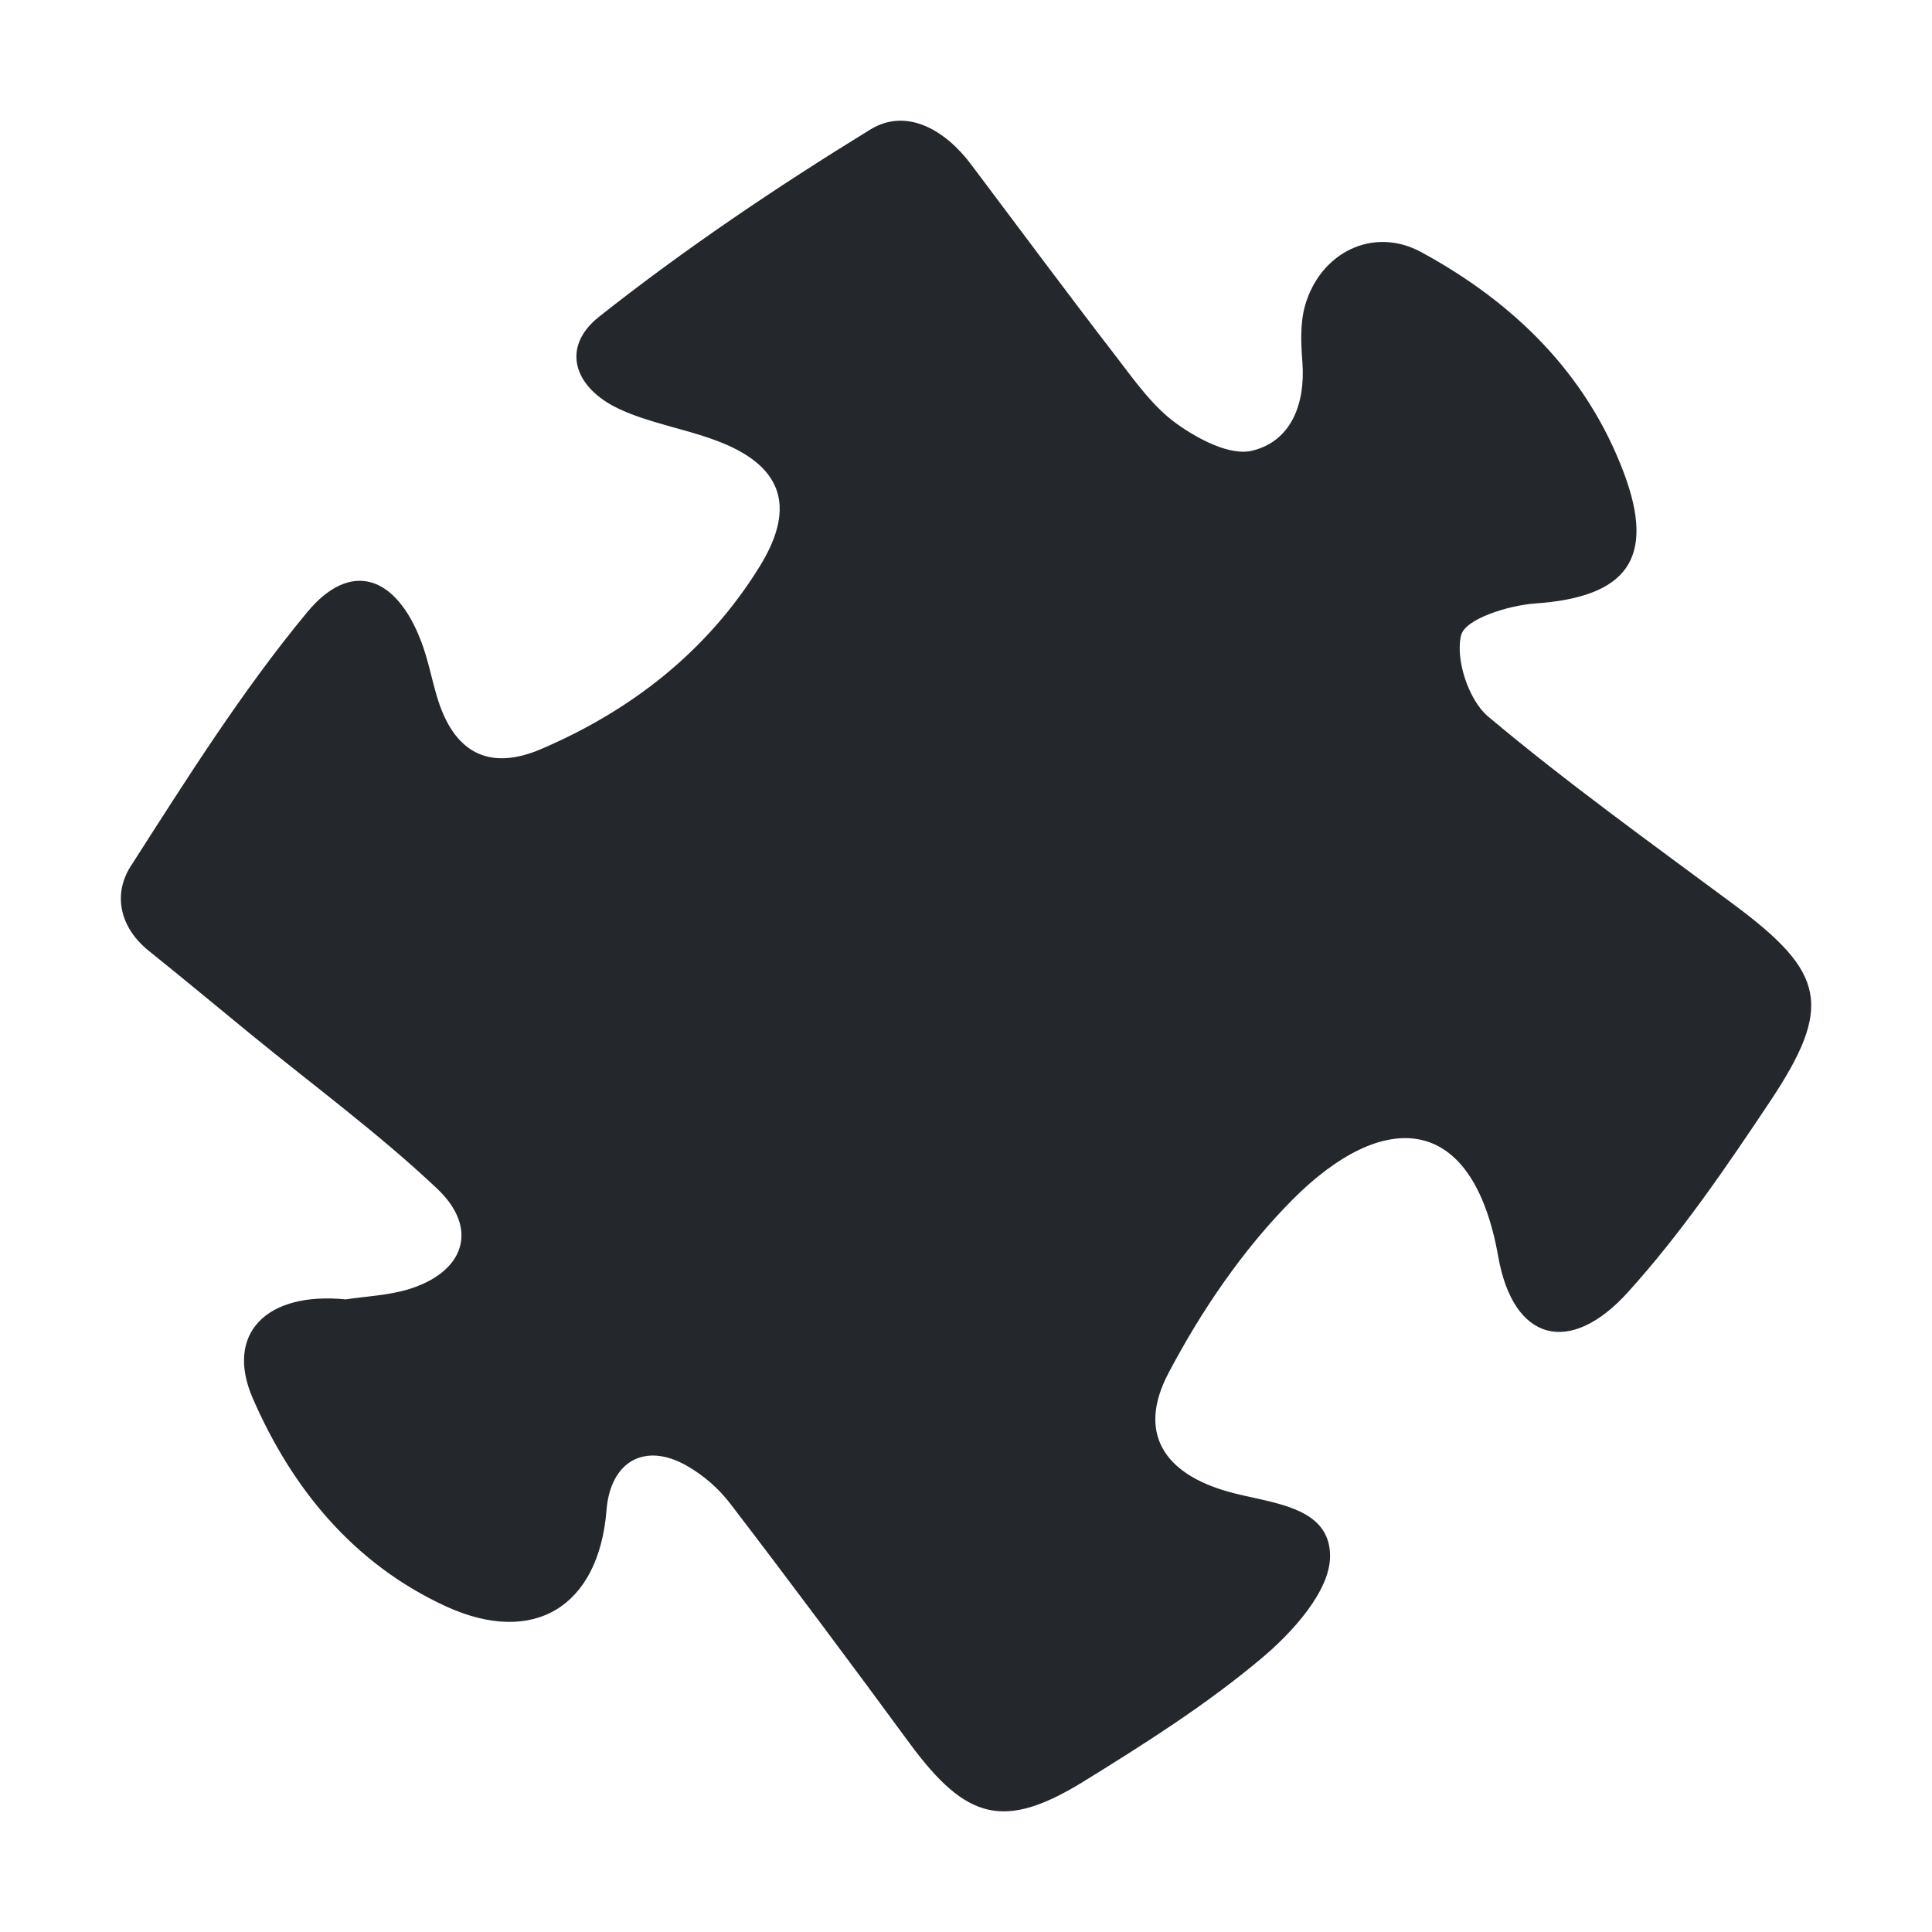
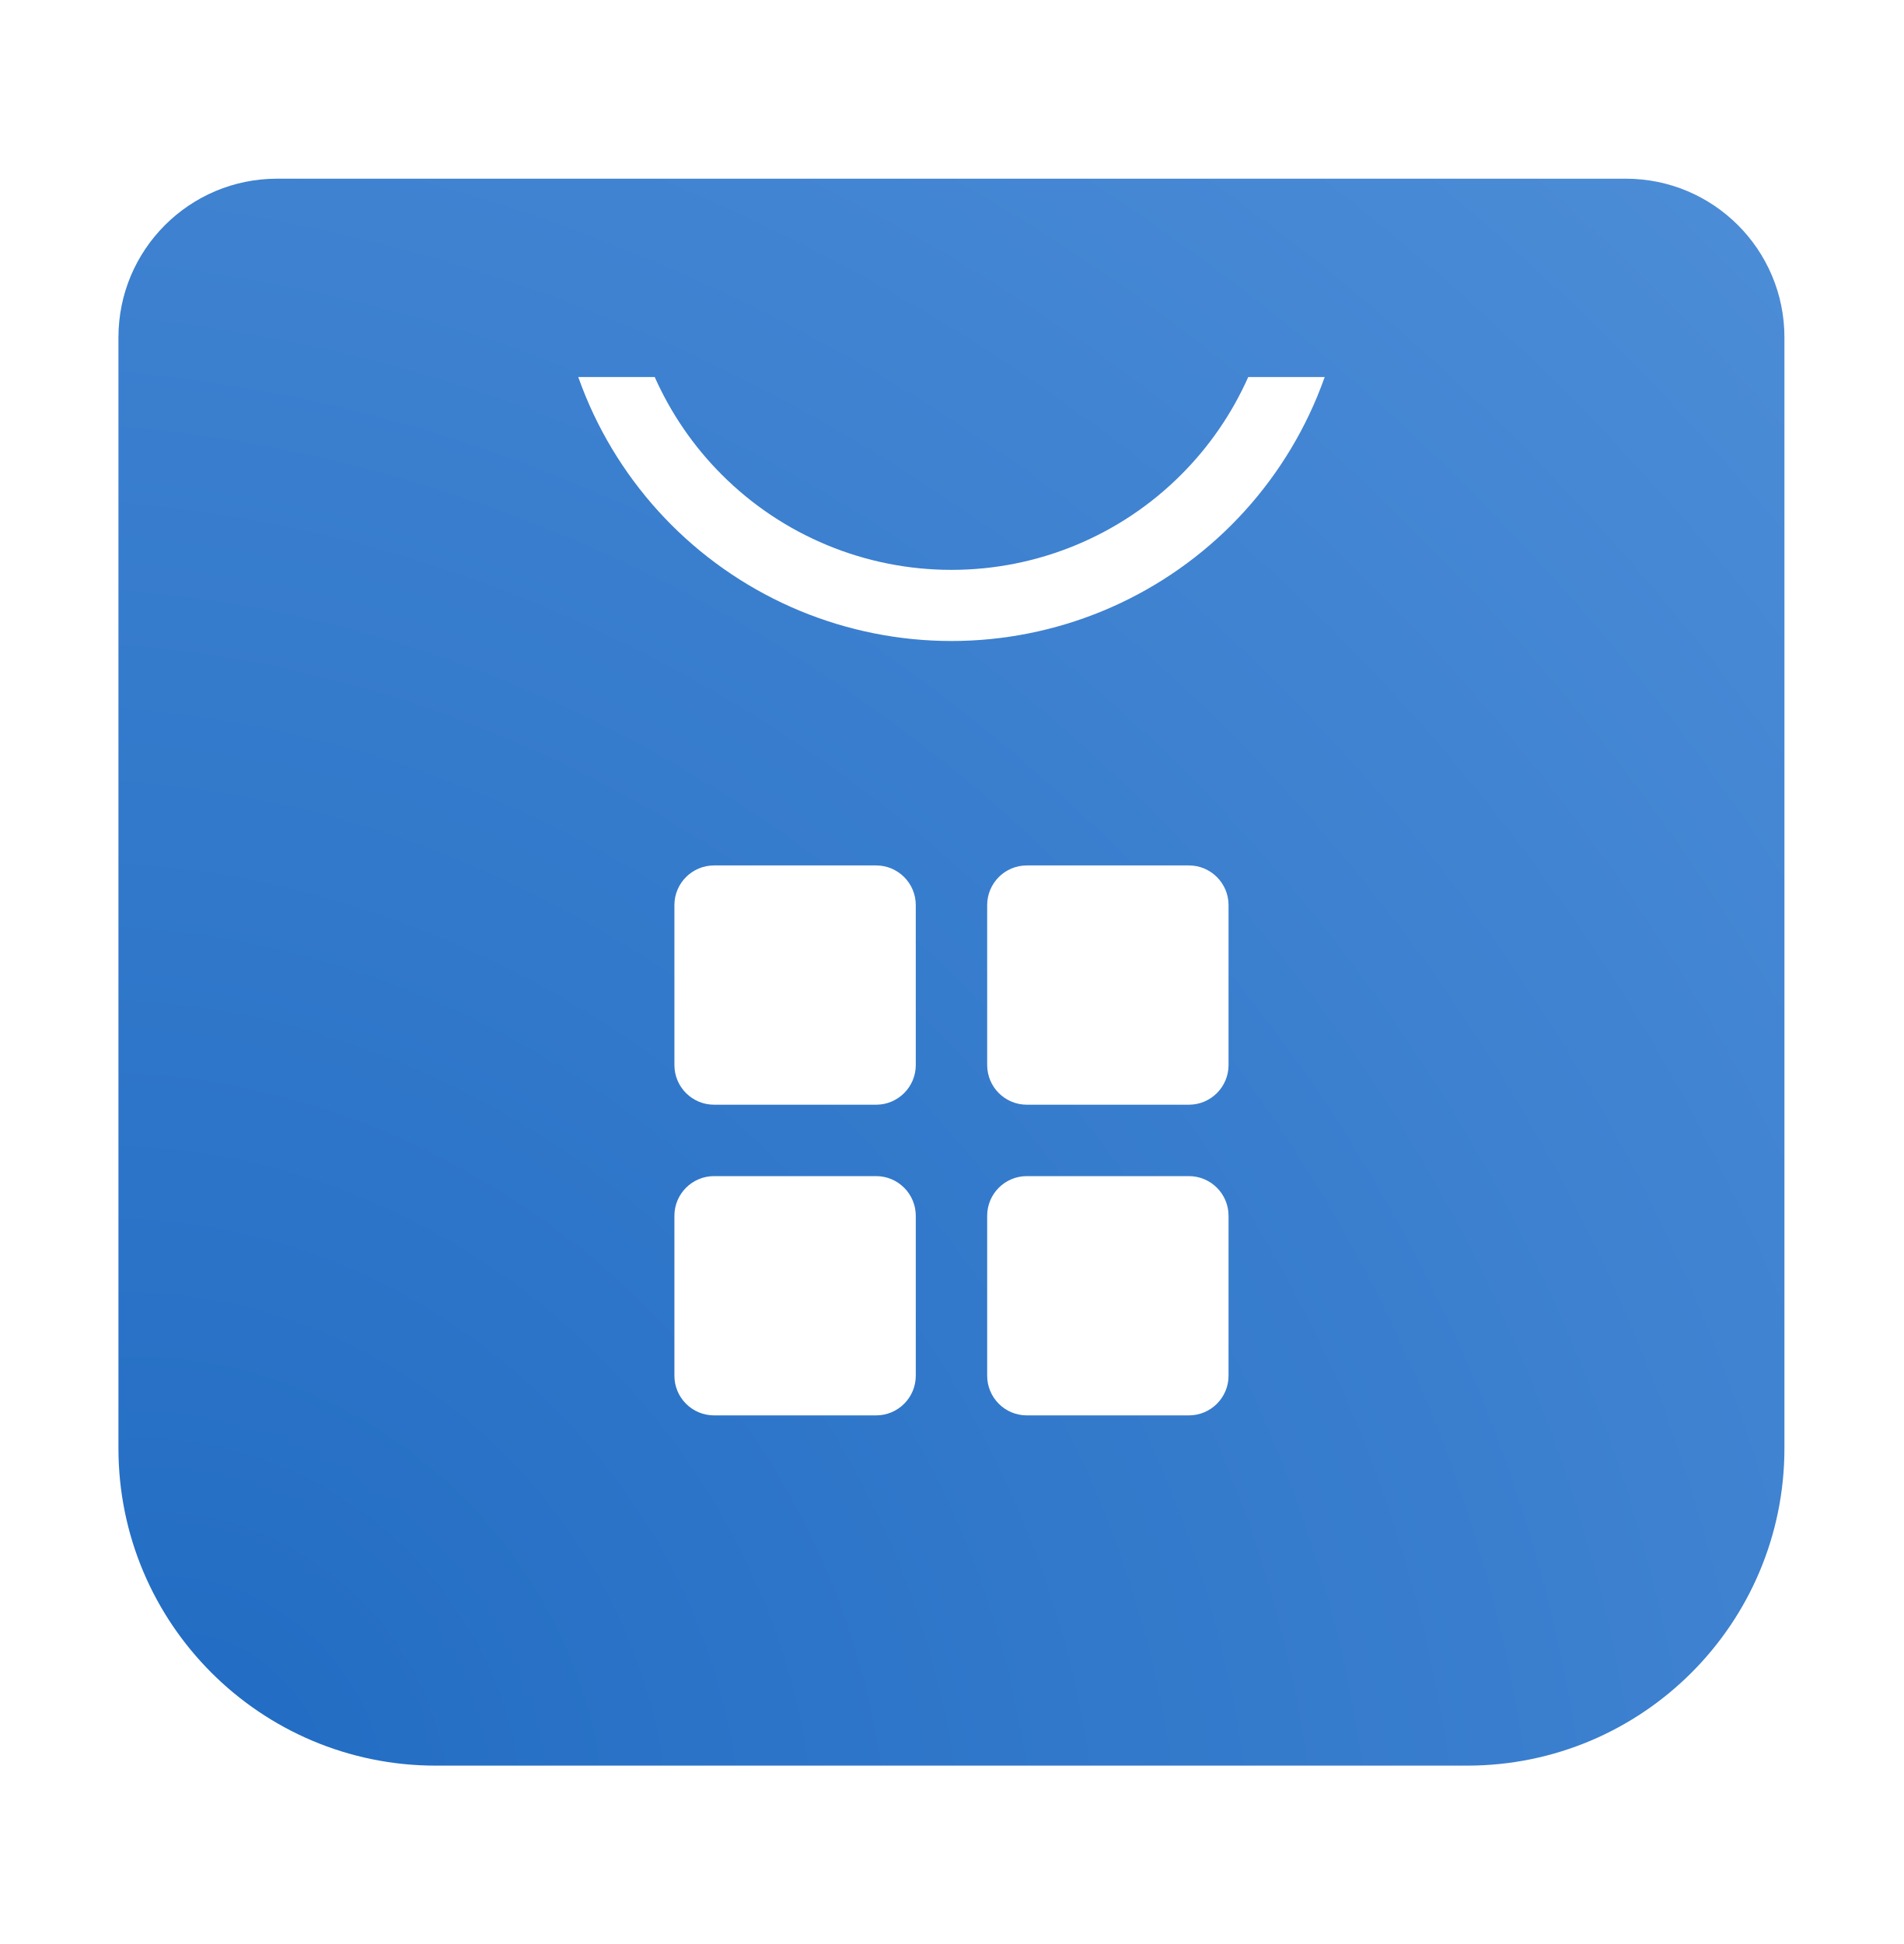
- <svg xmlns="http://www.w3.org/2000/svg" width="16" height="16" viewBox="0 0 16 16" fill="none">
-   <path d="M2.863 10.761C3.034 10.735 3.21 10.728 3.374 10.68C3.848 10.539 3.973 10.174 3.616 9.84C3.131 9.383 2.591 8.986 2.074 8.563C1.794 8.334 1.516 8.102 1.234 7.876C0.99 7.681 0.934 7.405 1.083 7.173C1.544 6.454 2.002 5.724 2.545 5.069C2.906 4.634 3.281 4.768 3.488 5.312C3.545 5.461 3.574 5.62 3.62 5.773C3.756 6.228 4.043 6.39 4.48 6.204C5.23 5.883 5.859 5.392 6.292 4.69C6.605 4.183 6.47 3.842 5.911 3.641C5.653 3.547 5.375 3.502 5.128 3.387C4.749 3.21 4.644 2.875 4.96 2.624C5.673 2.06 6.432 1.549 7.207 1.073C7.505 0.89 7.825 1.073 8.04 1.359C8.443 1.894 8.842 2.433 9.251 2.963C9.401 3.159 9.551 3.371 9.747 3.511C9.925 3.638 10.19 3.778 10.372 3.732C10.694 3.652 10.811 3.345 10.786 3.001C10.774 2.845 10.766 2.677 10.808 2.53C10.934 2.09 11.373 1.872 11.77 2.088C12.53 2.501 13.135 3.086 13.447 3.913C13.717 4.63 13.47 4.946 12.71 4.998C12.492 5.014 12.136 5.125 12.101 5.259C12.05 5.457 12.162 5.798 12.324 5.934C12.979 6.484 13.676 6.984 14.363 7.494C15.117 8.055 15.184 8.334 14.656 9.126C14.293 9.67 13.921 10.216 13.484 10.699C13.003 11.233 12.533 11.112 12.408 10.408C12.194 9.198 11.45 9.186 10.705 9.934C10.294 10.347 9.949 10.854 9.676 11.373C9.417 11.866 9.639 12.204 10.173 12.354C10.514 12.45 11.017 12.466 11.015 12.889C11.014 13.178 10.701 13.522 10.442 13.738C9.988 14.119 9.48 14.441 8.973 14.754C8.317 15.158 8.004 15.074 7.538 14.444C7.047 13.776 6.552 13.111 6.048 12.453C5.951 12.326 5.829 12.22 5.69 12.14C5.34 11.939 5.055 12.103 5.023 12.506C4.959 13.304 4.422 13.639 3.688 13.301C2.93 12.95 2.419 12.331 2.092 11.577C1.863 11.047 2.203 10.695 2.863 10.761Z" fill="#24282C" />
+ <svg xmlns="http://www.w3.org/2000/svg" width="48" height="49" viewBox="0 0 48 49" fill="none">
+   <path fill-rule="evenodd" clip-rule="evenodd" d="M6.986 4.504C4.777 4.504 2.986 6.294 2.986 8.504V36.504C2.986 40.922 6.568 44.504 10.986 44.504H36.986C41.405 44.504 44.986 40.922 44.986 36.504V8.504C44.986 6.294 43.196 4.504 40.986 4.504H6.986ZM14.767 9.996C14.7 9.833 14.637 9.669 14.578 9.504H16.506C16.914 10.421 17.487 11.256 18.198 11.966C18.958 12.727 19.86 13.33 20.854 13.741C21.847 14.153 22.912 14.364 23.987 14.364C25.062 14.364 26.127 14.153 27.12 13.741C28.113 13.33 29.016 12.727 29.776 11.966C30.487 11.256 31.06 10.421 31.468 9.504H33.396C33.337 9.669 33.274 9.833 33.207 9.996C32.705 11.207 31.97 12.307 31.043 13.234C30.117 14.16 29.017 14.895 27.806 15.397C26.595 15.898 25.297 16.157 23.987 16.157C22.676 16.157 21.379 15.898 20.168 15.397C18.957 14.895 17.857 14.16 16.93 13.234C16.004 12.307 15.268 11.207 14.767 9.996ZM17.002 22.814C17.002 22.262 17.45 21.814 18.002 21.814H22.087C22.639 21.814 23.087 22.262 23.087 22.814V26.845C23.087 27.397 22.639 27.845 22.087 27.845H18.002C17.45 27.845 17.002 27.397 17.002 26.845V22.814ZM25.887 21.814C25.334 21.814 24.887 22.262 24.887 22.814V26.845C24.887 27.397 25.334 27.845 25.887 27.845H29.972C30.524 27.845 30.972 27.397 30.972 26.845V22.814C30.972 22.262 30.524 21.814 29.972 21.814H25.887ZM17.002 30.645C17.002 30.093 17.45 29.645 18.002 29.645H22.087C22.639 29.645 23.087 30.093 23.087 30.645V34.676C23.087 35.228 22.639 35.676 22.087 35.676H18.002C17.45 35.676 17.002 35.228 17.002 34.676V30.645ZM25.887 29.645C25.334 29.645 24.887 30.093 24.887 30.645V34.676C24.887 35.228 25.334 35.676 25.887 35.676H29.972C30.524 35.676 30.972 35.228 30.972 34.676V30.645C30.972 30.093 30.524 29.645 29.972 29.645H25.887Z" fill="url(#paint0_angular_4715_17932)" />
+   <defs>
+     <radialGradient id="paint0_angular_4715_17932" cx="0" cy="0" r="1" gradientUnits="userSpaceOnUse" gradientTransform="translate(4.78655 44.5036) rotate(-44.8573) scale(56.71 63.1297)">
+       <stop stop-color="#216CC3" />
+       <stop offset="1" stop-color="#4D8DD7" />
+     </radialGradient>
+   </defs>
</svg>
